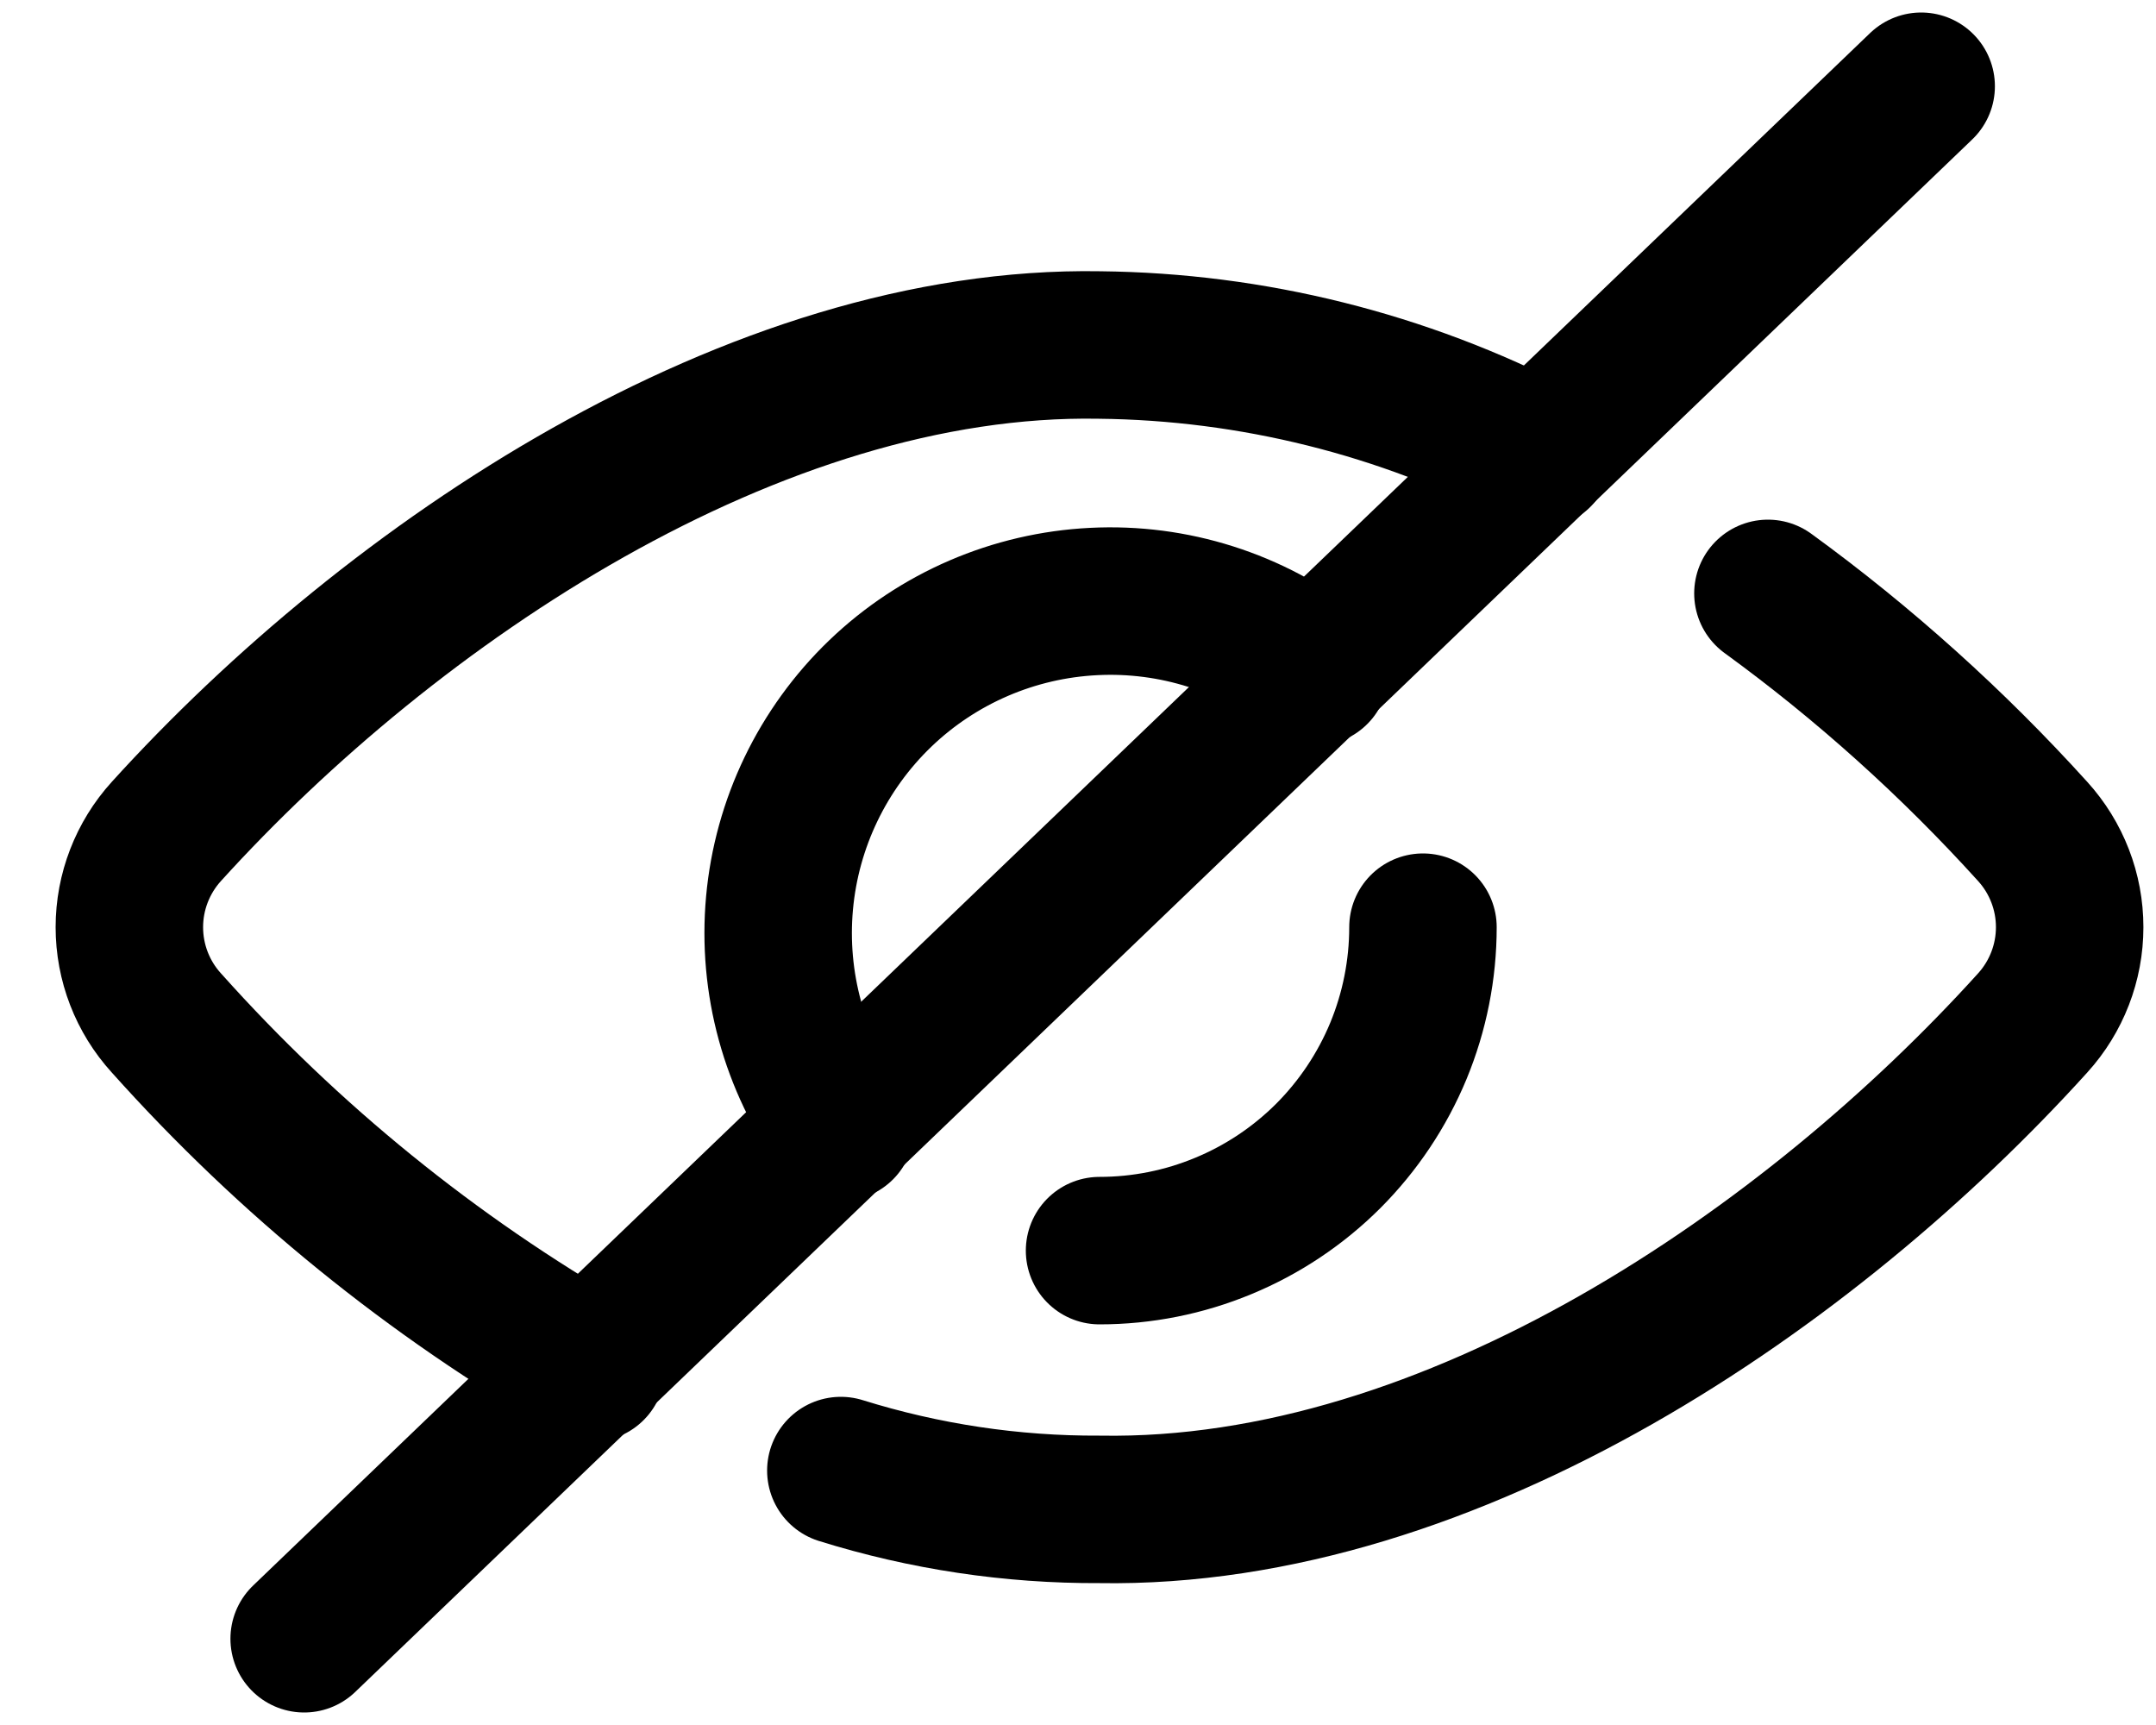
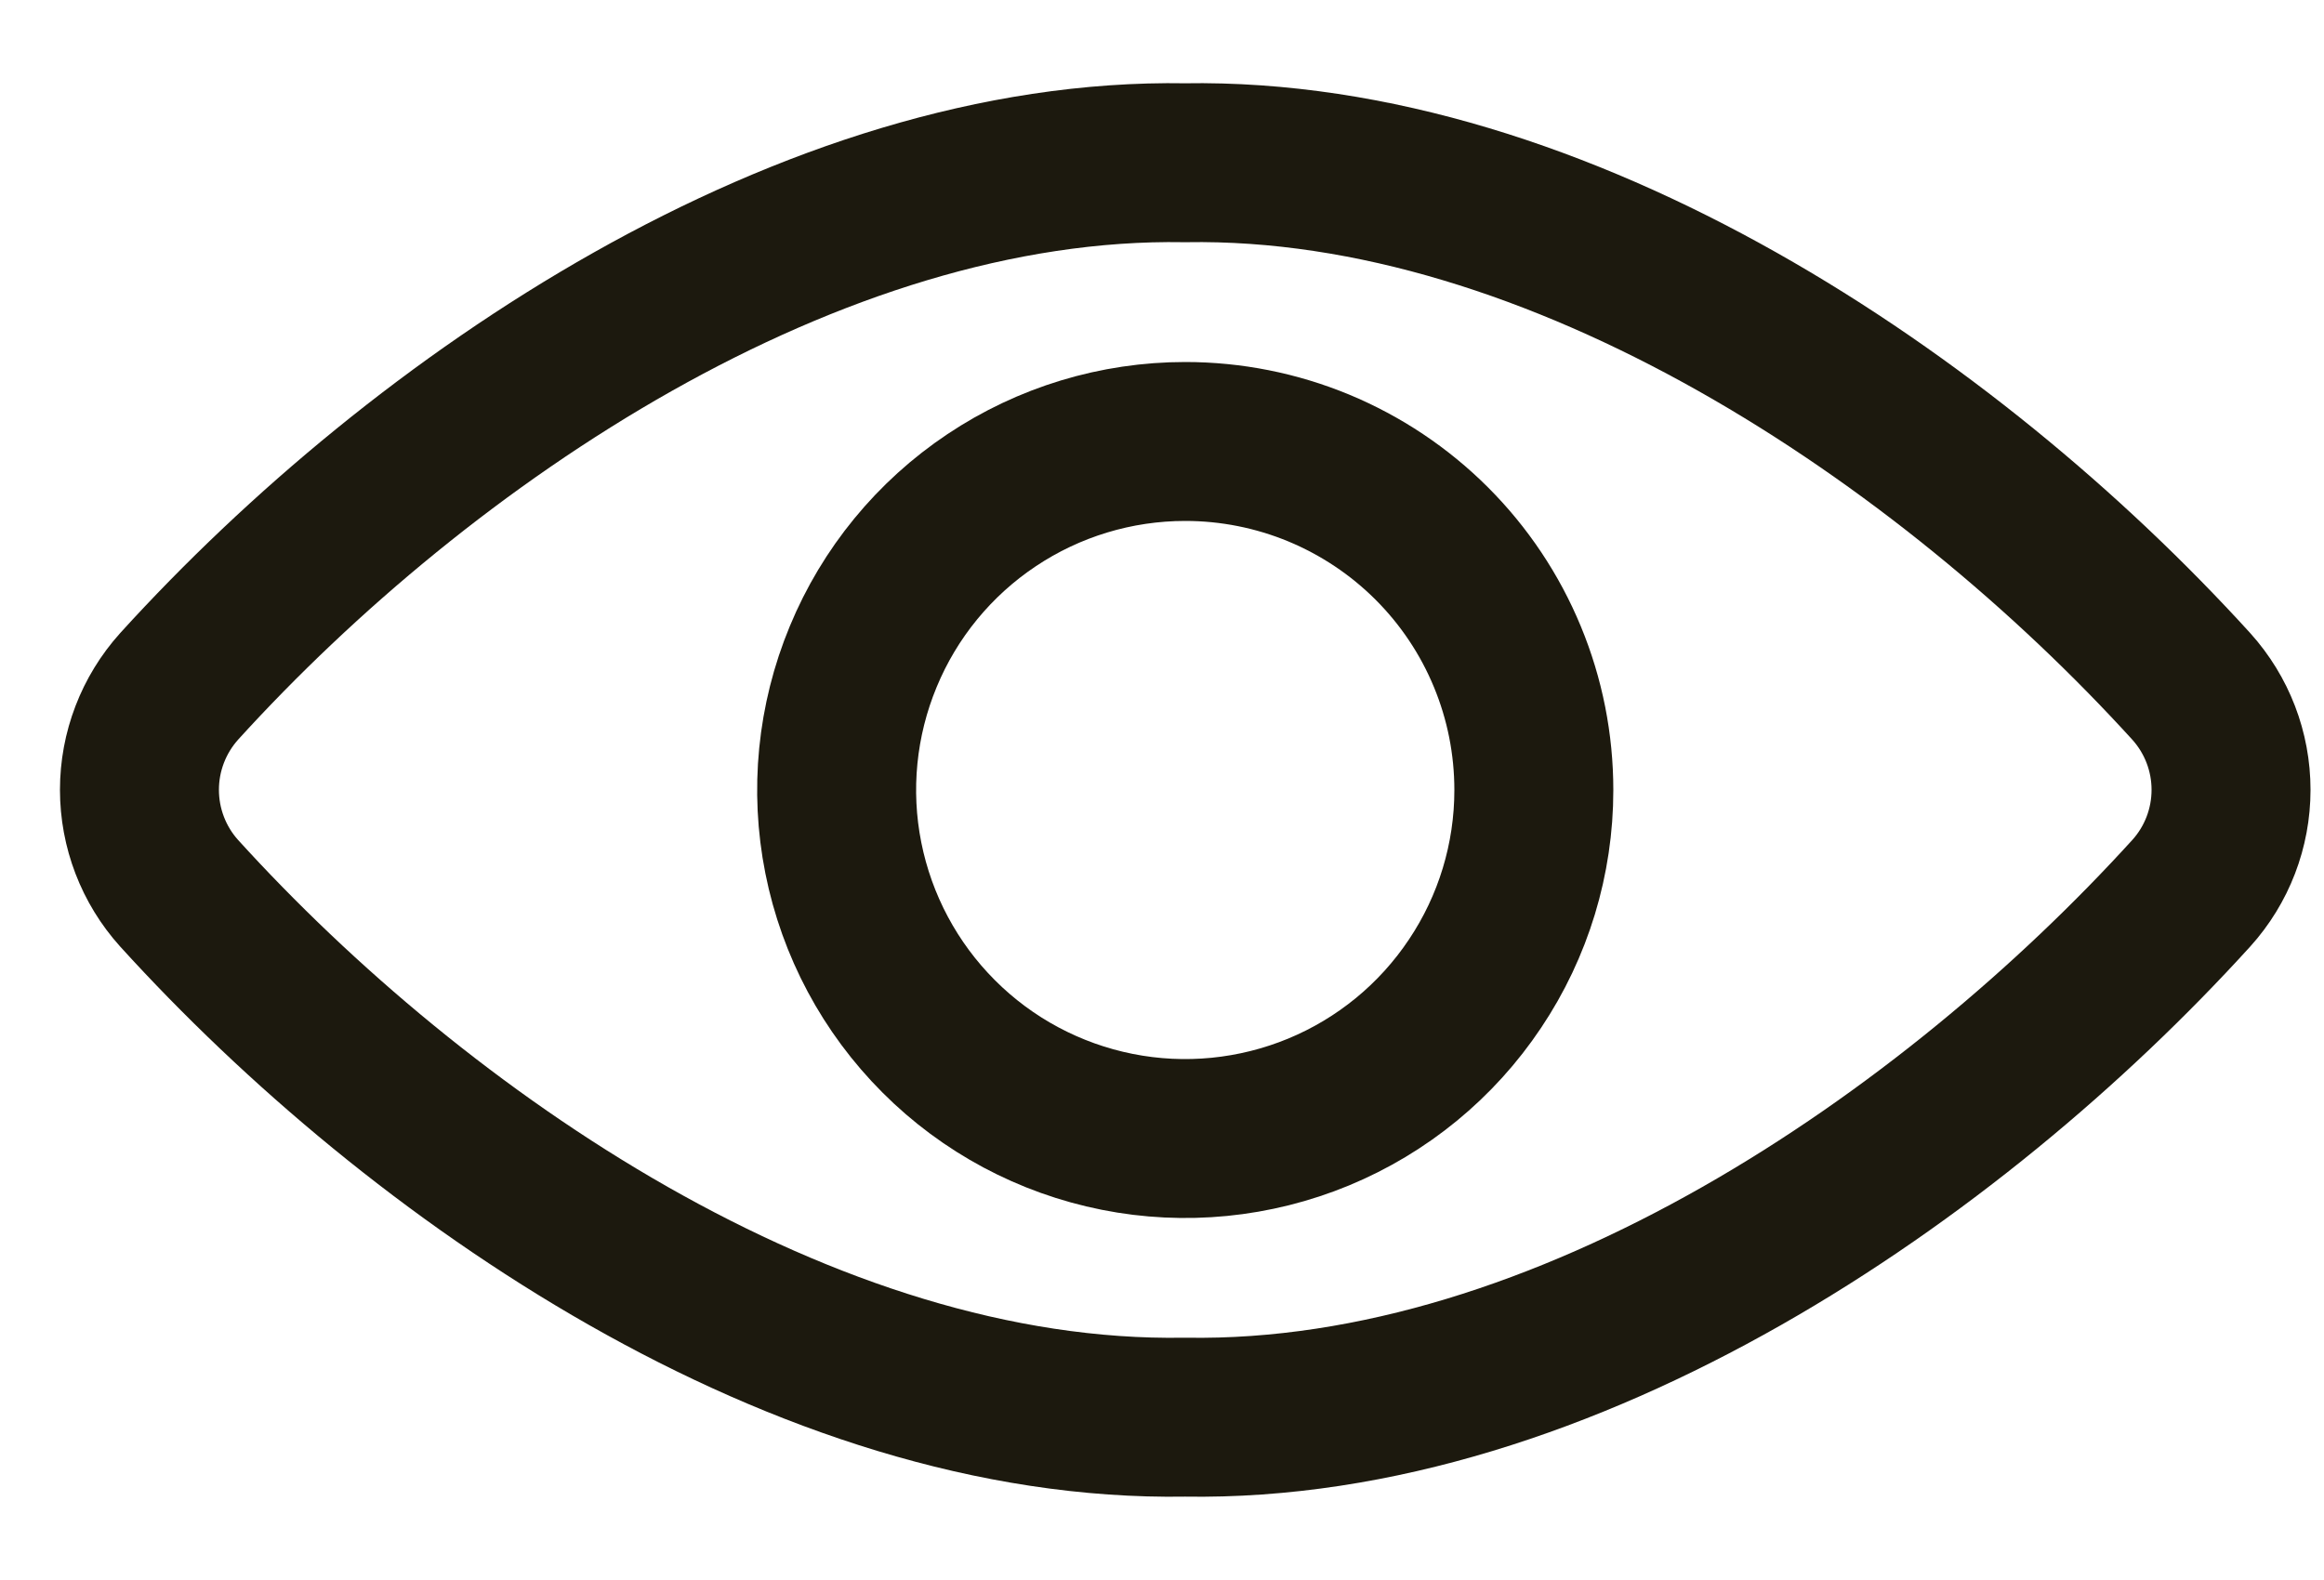
- <svg xmlns="http://www.w3.org/2000/svg" width="25" height="20" viewBox="0 0 25 20" fill="none">
-   <path d="M3.527 19L22.277 1" stroke="#000000" stroke-width="1.71" stroke-linecap="round" stroke-linejoin="round" />
-   <path d="M9.75 17.05C10.721 17.353 11.733 17.505 12.75 17.5C16.85 17.57 21.01 14.69 23.57 11.86C23.846 11.556 23.999 11.16 23.999 10.75C23.999 10.339 23.846 9.944 23.57 9.64C22.644 8.617 21.616 7.692 20.5 6.88" stroke="#000000" stroke-width="1.71" stroke-linecap="round" stroke-linejoin="round" />
-   <path d="M17.839 5.27C16.265 4.454 14.522 4.019 12.749 4C8.749 3.93 4.549 6.75 1.929 9.64C1.653 9.944 1.5 10.34 1.5 10.75C1.5 11.161 1.653 11.557 1.929 11.86C3.349 13.448 5.013 14.798 6.859 15.86" stroke="#000000" stroke-width="1.71" stroke-linecap="round" stroke-linejoin="round" />
-   <path d="M9.75 13.07C9.208 12.317 8.955 11.394 9.039 10.47C9.123 9.546 9.538 8.684 10.207 8.041C10.876 7.399 11.755 7.02 12.682 6.974C13.608 6.927 14.52 7.217 15.25 7.79" stroke="#000000" stroke-width="1.71" stroke-linecap="round" stroke-linejoin="round" />
-   <path d="M16.5 10.75C16.5 11.242 16.403 11.73 16.215 12.185C16.026 12.64 15.75 13.053 15.402 13.402C15.053 13.75 14.64 14.026 14.185 14.214C13.73 14.403 13.242 14.5 12.75 14.5" stroke="#000000" stroke-width="1.71" stroke-linecap="round" stroke-linejoin="round" />
+ <svg xmlns="http://www.w3.org/2000/svg" width="25" height="17" viewBox="0 0 25 17" fill="none">
+   <g id="Group 38460">
+     <path id="Vector" d="M12.748 1.751C8.717 1.683 4.548 4.5 1.927 7.385C1.652 7.691 1.5 8.087 1.5 8.498C1.5 8.909 1.652 9.306 1.927 9.611C4.491 12.435 8.648 15.317 12.748 15.248C16.848 15.317 21.006 12.435 23.572 9.611C23.848 9.306 24 8.909 24 8.498C24 8.087 23.848 7.691 23.572 7.385C20.948 4.5 16.779 1.683 12.748 1.751Z" stroke="#1C190E" stroke-width="1.71" stroke-linecap="round" stroke-linejoin="round" />
+     <path id="Vector_2" d="M16.5 8.501C16.5 9.243 16.28 9.968 15.867 10.584C15.455 11.201 14.87 11.681 14.184 11.965C13.499 12.248 12.745 12.323 12.018 12.178C11.29 12.033 10.622 11.676 10.098 11.151C9.574 10.627 9.217 9.959 9.072 9.231C8.927 8.504 9.002 7.75 9.286 7.065C9.569 6.38 10.05 5.794 10.667 5.382C11.283 4.97 12.008 4.75 12.75 4.75C13.243 4.75 13.73 4.847 14.185 5.035C14.64 5.224 15.054 5.5 15.402 5.848C15.751 6.197 16.027 6.61 16.215 7.065C16.404 7.521 16.5 8.008 16.5 8.501Z" stroke="#1C190E" stroke-width="1.71" stroke-linecap="round" stroke-linejoin="round" />
+   </g>
</svg>
